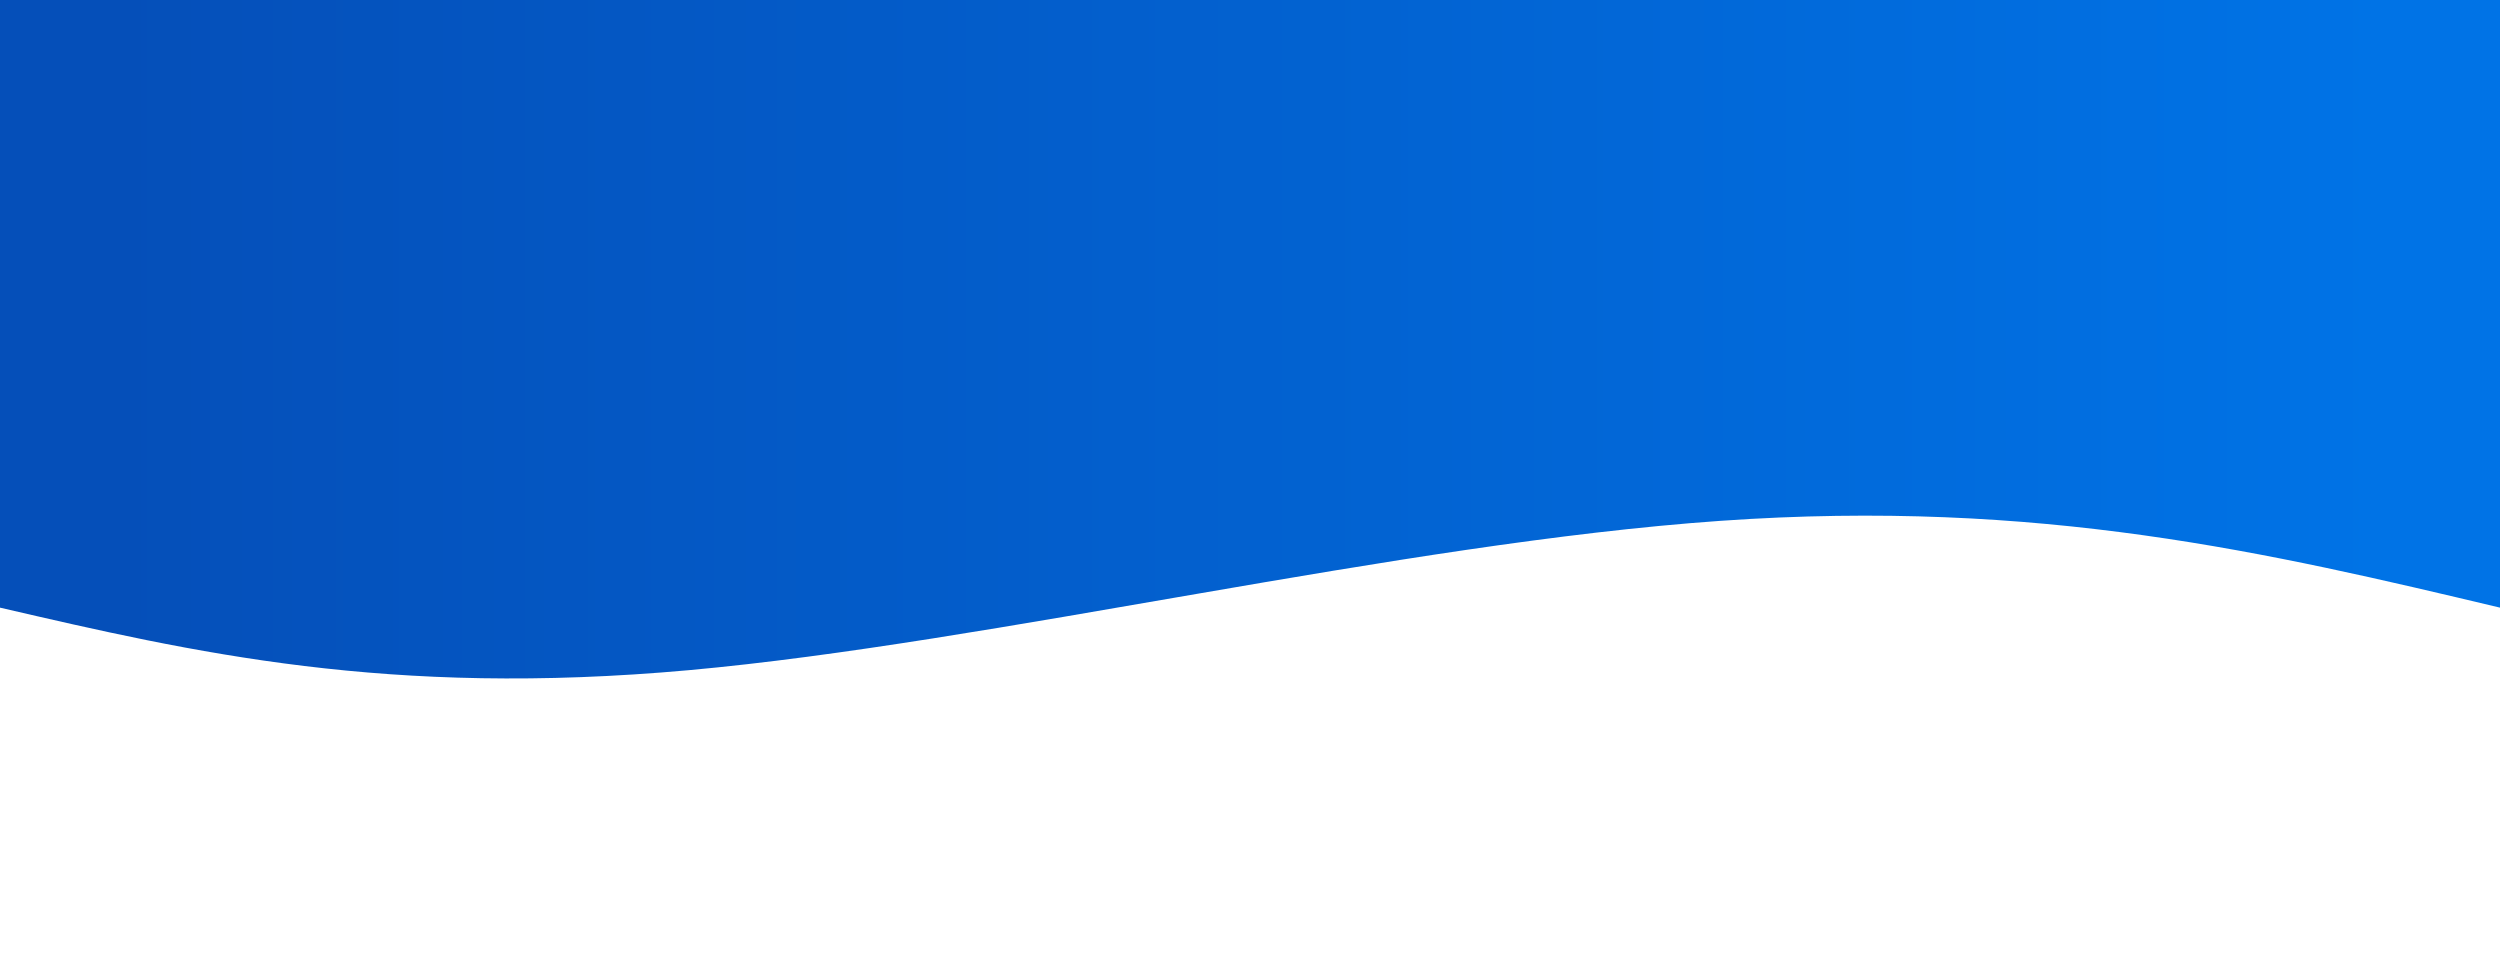
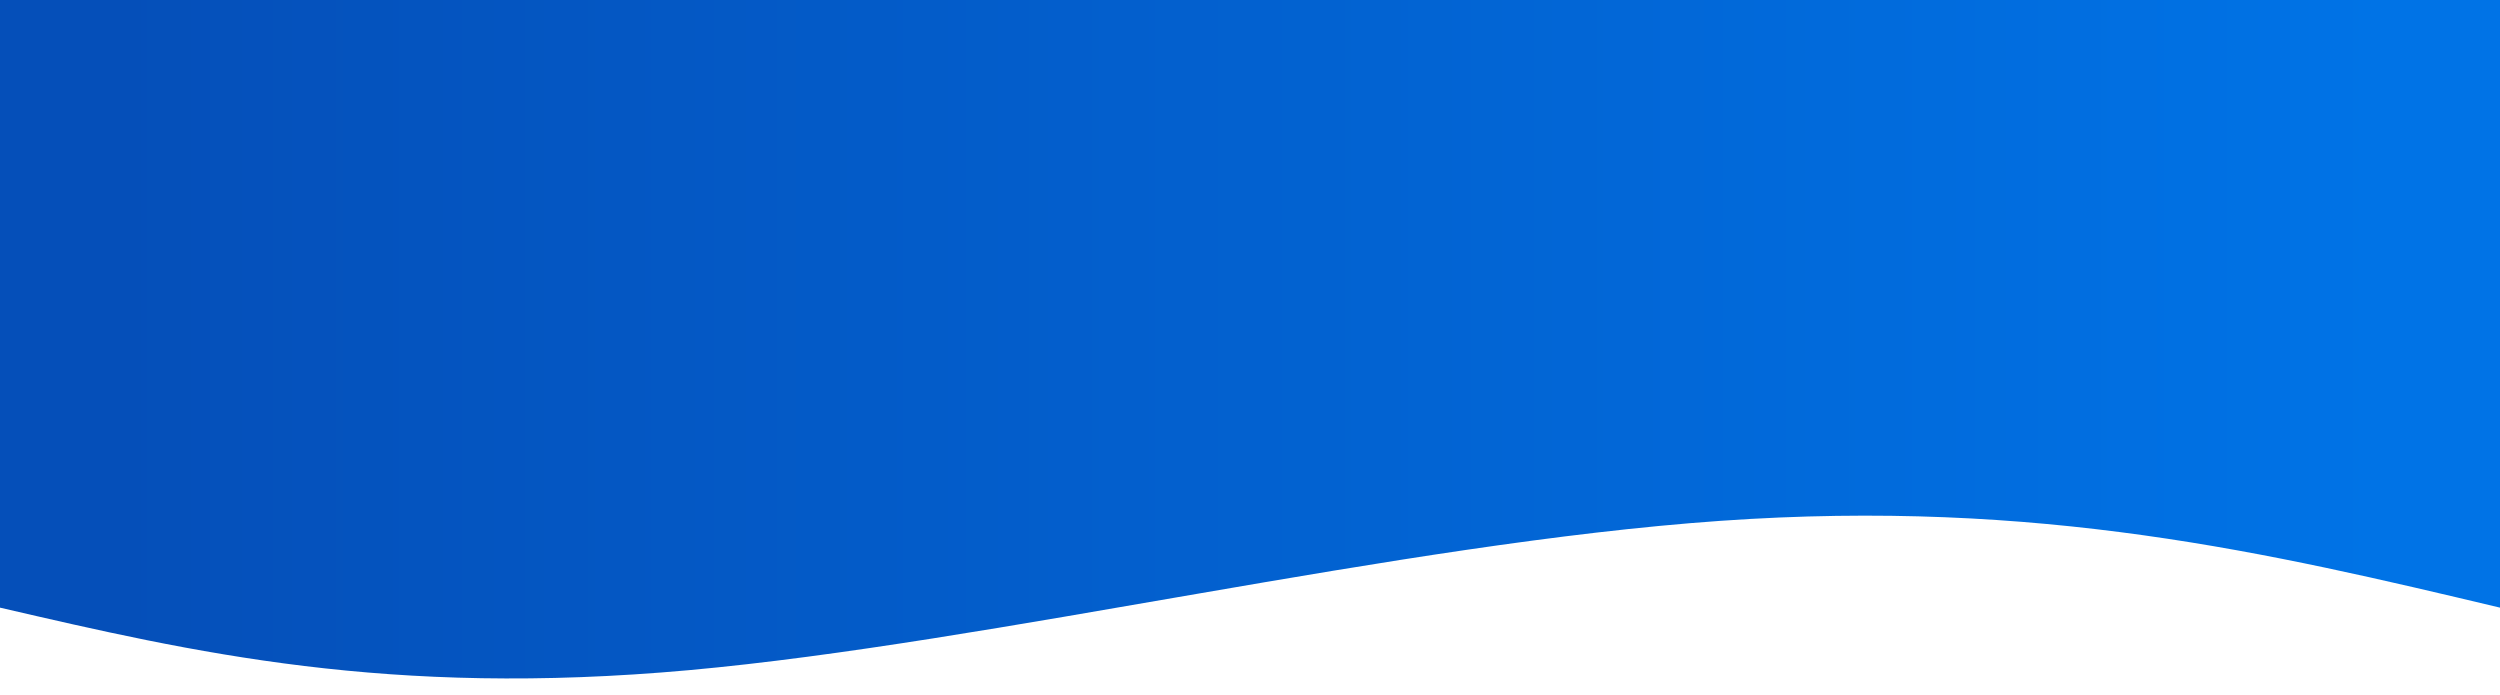
- <svg xmlns="http://www.w3.org/2000/svg" width="100%" height="100%" id="svg" viewBox="0 0 1440 550" class="transition duration-300 ease-in-out delay-150">
+ <svg xmlns="http://www.w3.org/2000/svg" width="100%" height="100%" id="svg" viewBox="0 0 1440 400" class="transition duration-300 ease-in-out delay-150">
  <defs>
    <linearGradient id="gradient" x1="0%" y1="50%" x2="100%" y2="50%">
      <stop offset="5%" stop-color="#0073e6" />
      <stop offset="95%" stop-color="#054fb9" />
    </linearGradient>
  </defs>
  <path d="M 0,700 C 0,700 0,350 0,350 C 132.4,381.467 264.8,412.933 449,400 C 633.2,387.067 869.2,329.733 1043,314 C 1216.8,298.267 1328.4,324.133 1440,350 C 1440,350 1440,700 1440,700 Z" stroke="none" stroke-width="0" fill="url(#gradient)" fill-opacity="1" class="transition-all duration-300 ease-in-out delay-150 path-0" transform="rotate(-180 720 350)" />
</svg>
